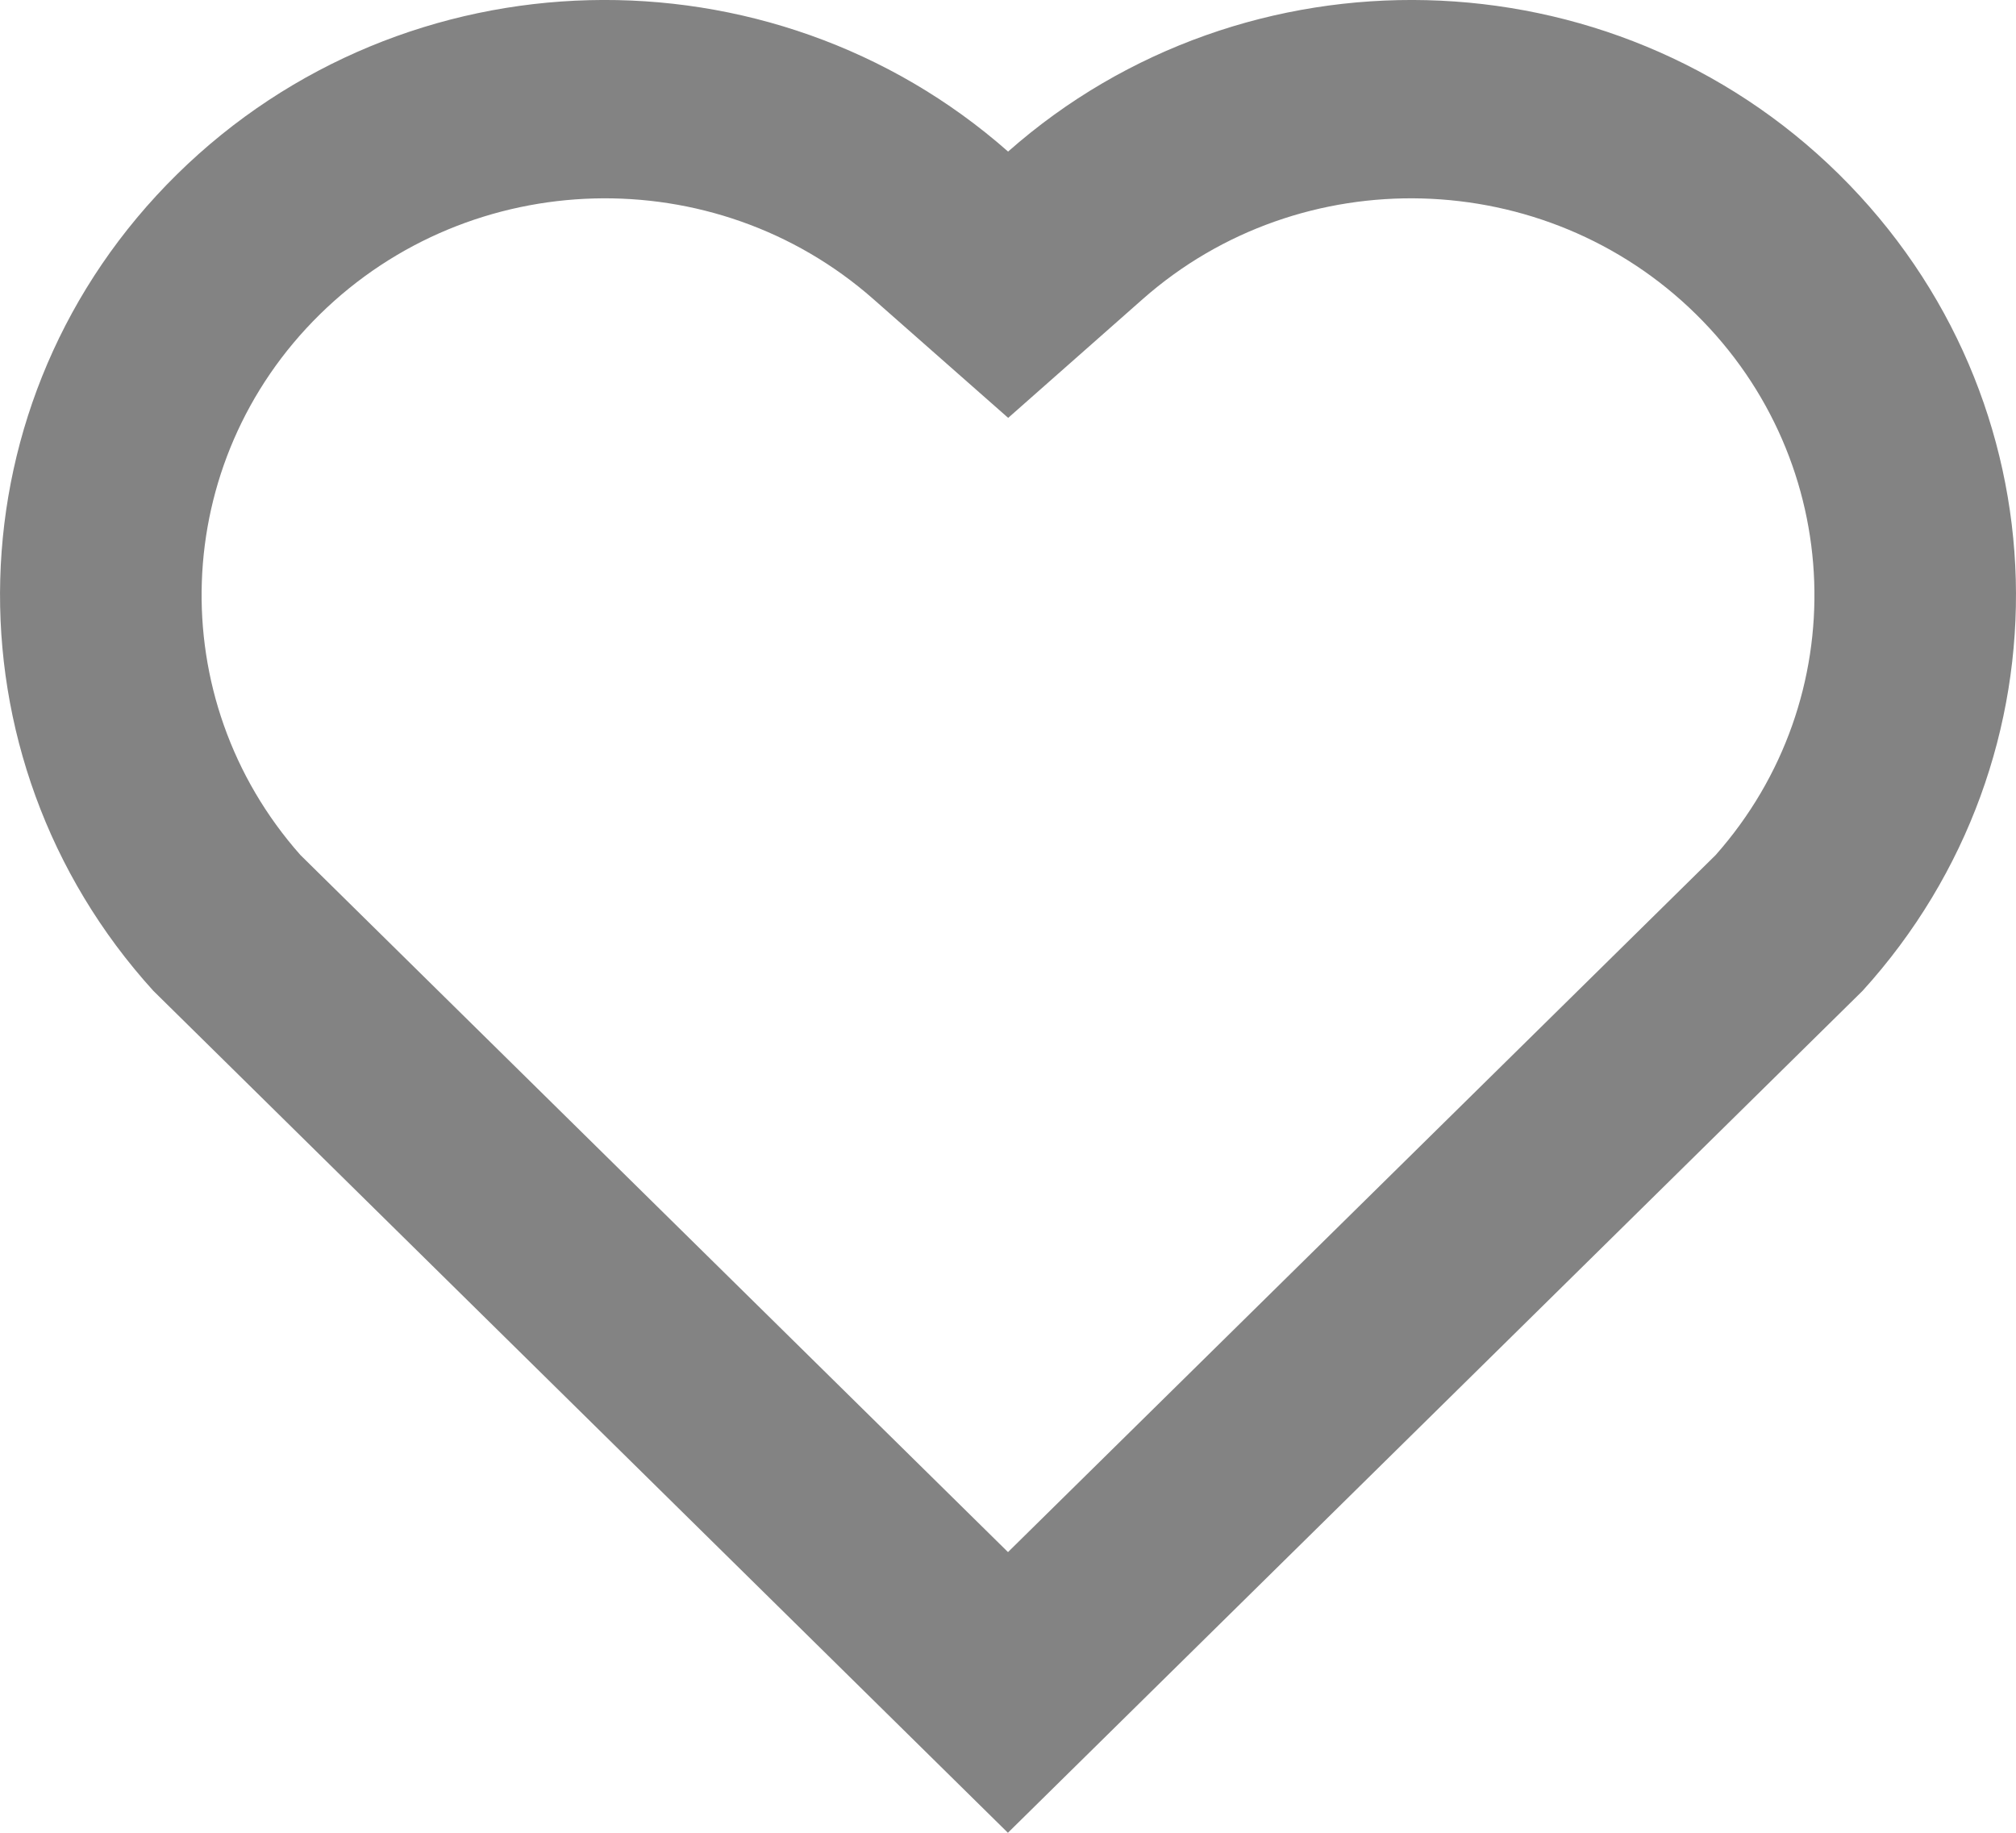
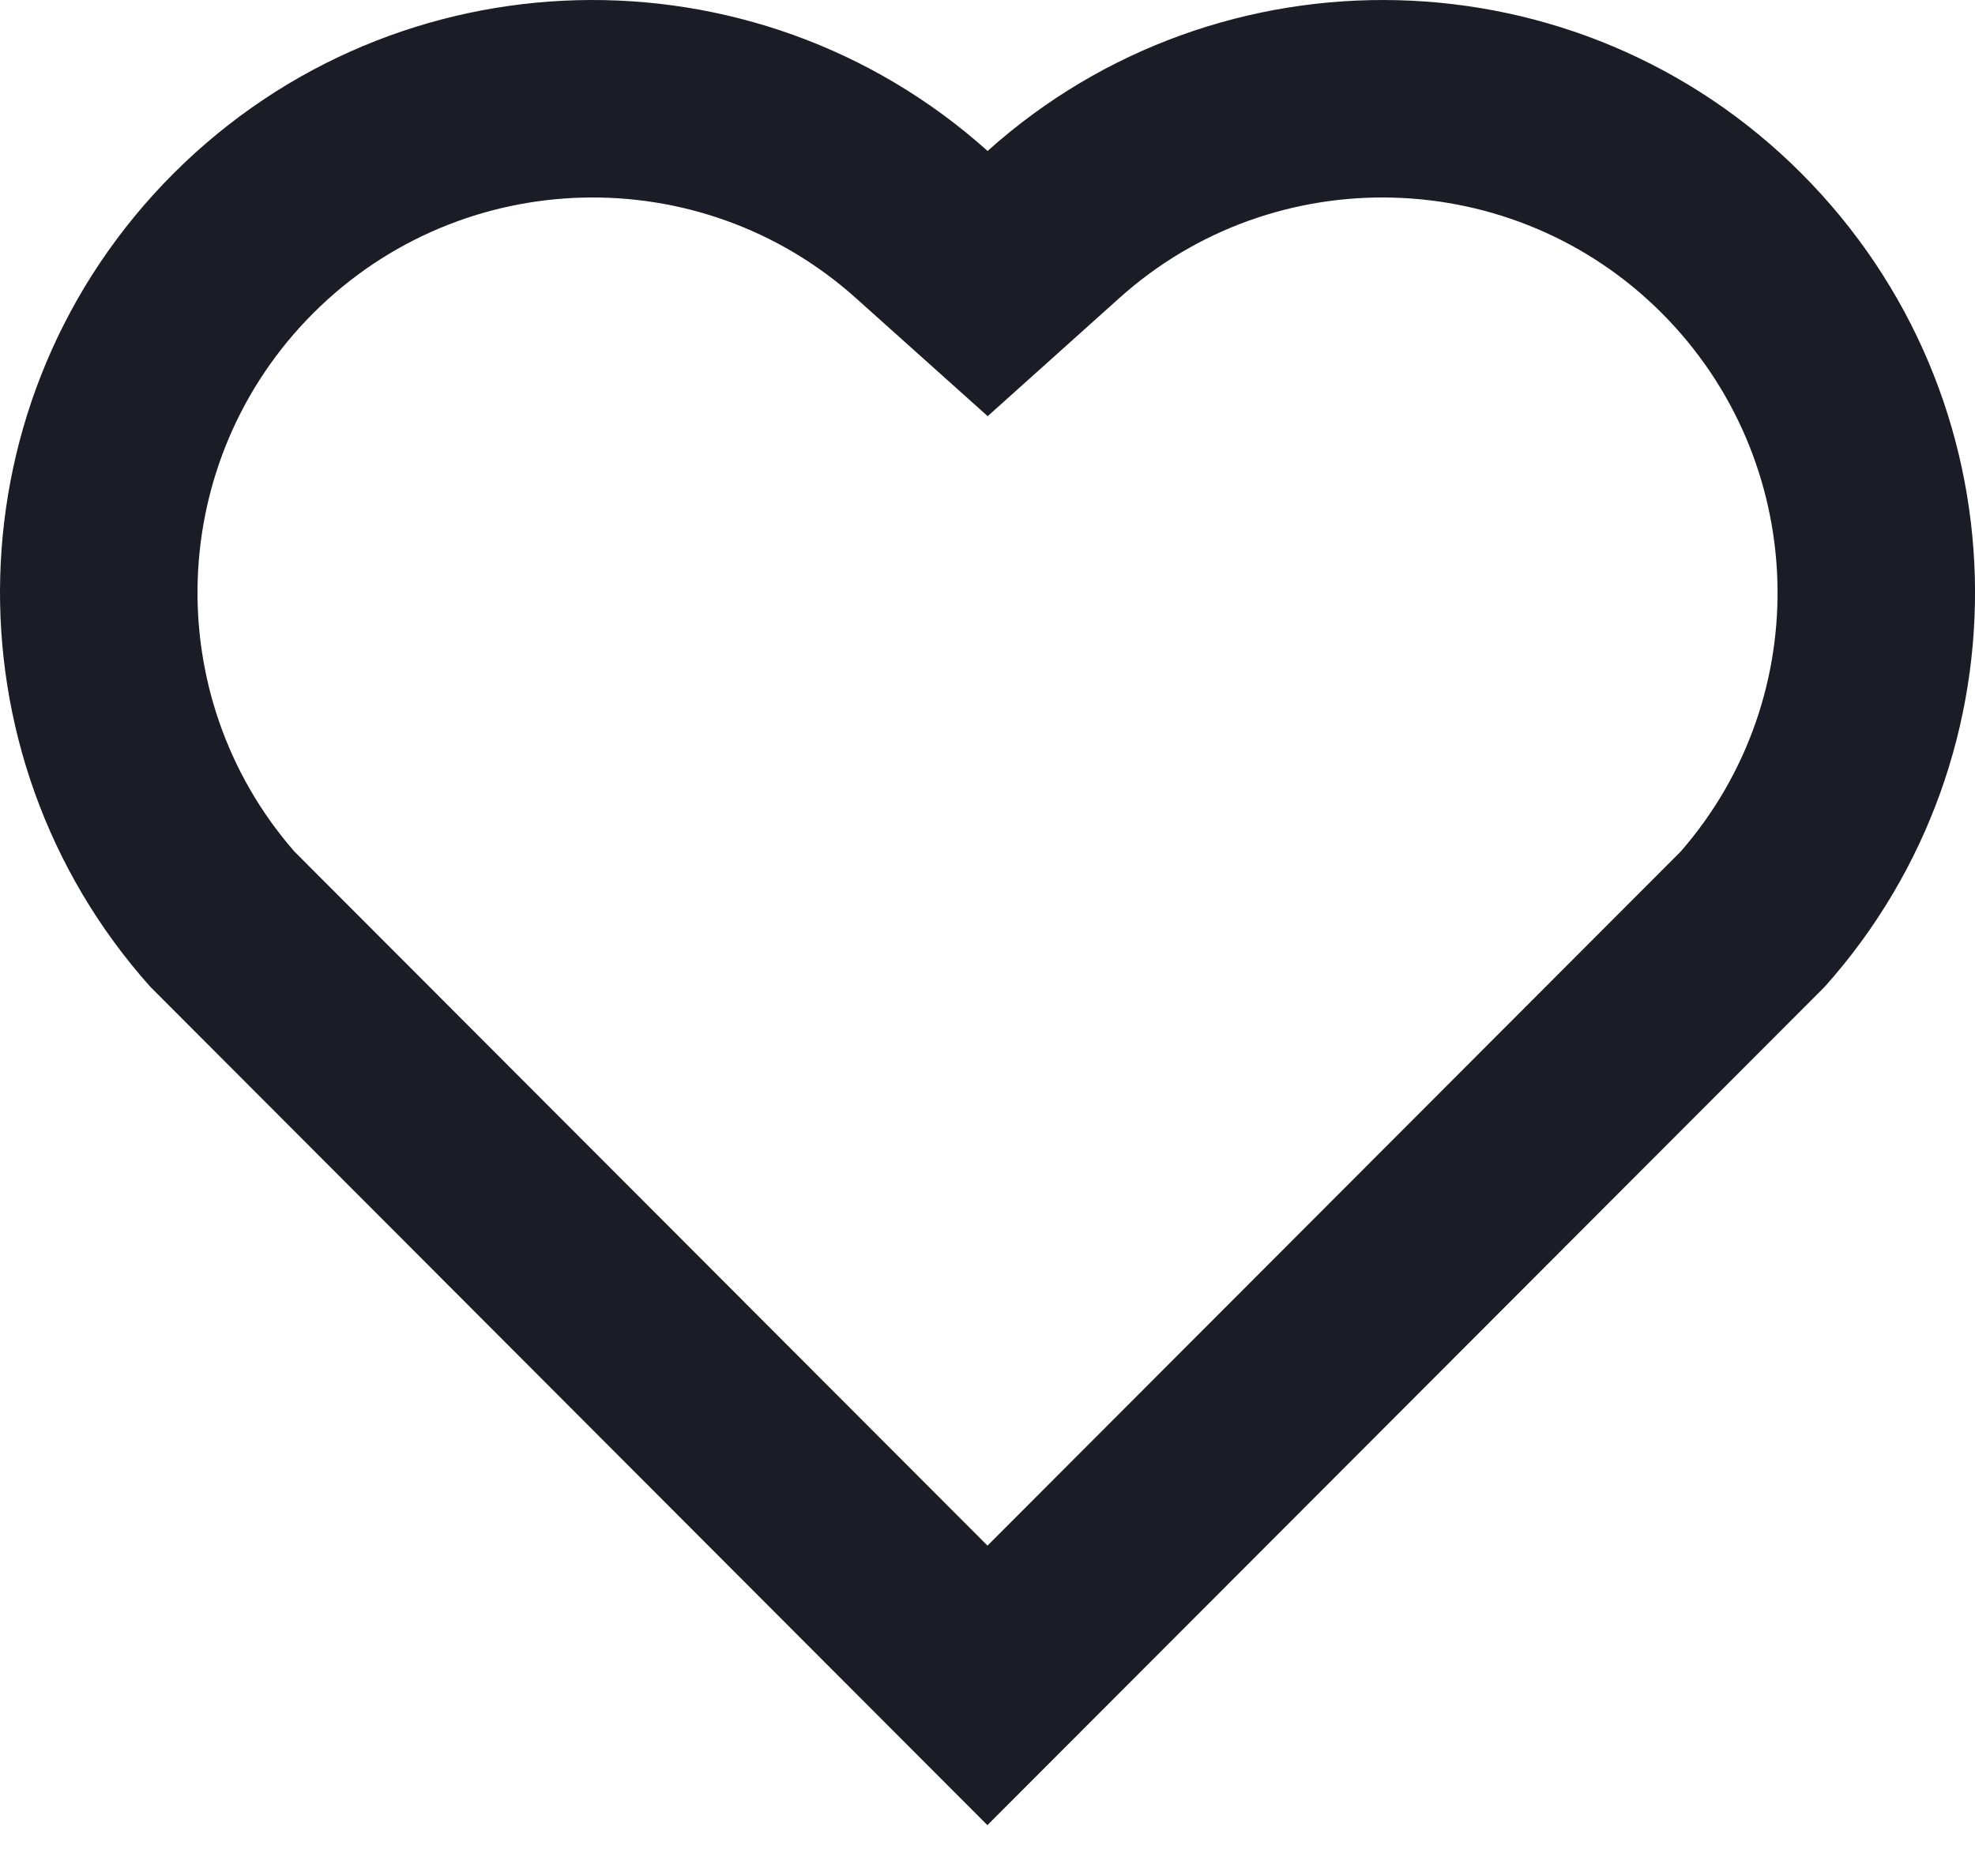
- <svg xmlns="http://www.w3.org/2000/svg" width="22" height="20" viewBox="0 0 22 20" fill="none">
-   <path d="M11.001 1.654C13.585 -0.628 17.578 -0.552 20.067 1.901C22.555 4.355 22.641 8.263 20.326 10.812L10.999 20L1.673 10.812C-0.641 8.263 -0.554 4.348 1.933 1.901C4.424 -0.549 8.409 -0.631 11.001 1.654ZM18.509 3.43C16.859 1.805 14.197 1.739 12.47 3.264L11.002 4.56L9.532 3.265C7.8 1.738 5.144 1.805 3.489 3.432C1.85 5.044 1.768 7.625 3.278 9.33L11 16.937L18.722 9.331C20.233 7.625 20.151 5.047 18.509 3.43Z" fill="#838383" />
+ <svg xmlns="http://www.w3.org/2000/svg" width="20" height="19" viewBox="0 0 20 19" fill="none">
+   <path d="M10.001 1.529C12.35 -0.58 15.98 -0.51 18.243 1.757C20.505 4.025 20.583 7.637 18.479 9.993L9.999 18.485L1.521 9.993C-0.583 7.637 -0.504 4.019 1.757 1.757C4.022 -0.507 7.645 -0.583 10.001 1.529ZM16.827 3.17C15.327 1.668 12.907 1.607 11.337 3.017L10.002 4.215L8.666 3.018C7.091 1.606 4.676 1.668 3.172 3.172C1.682 4.662 1.607 7.047 2.98 8.623L10 15.654L17.02 8.624C18.394 7.047 18.319 4.665 16.827 3.17Z" fill="#1C1C27" />
</svg>
